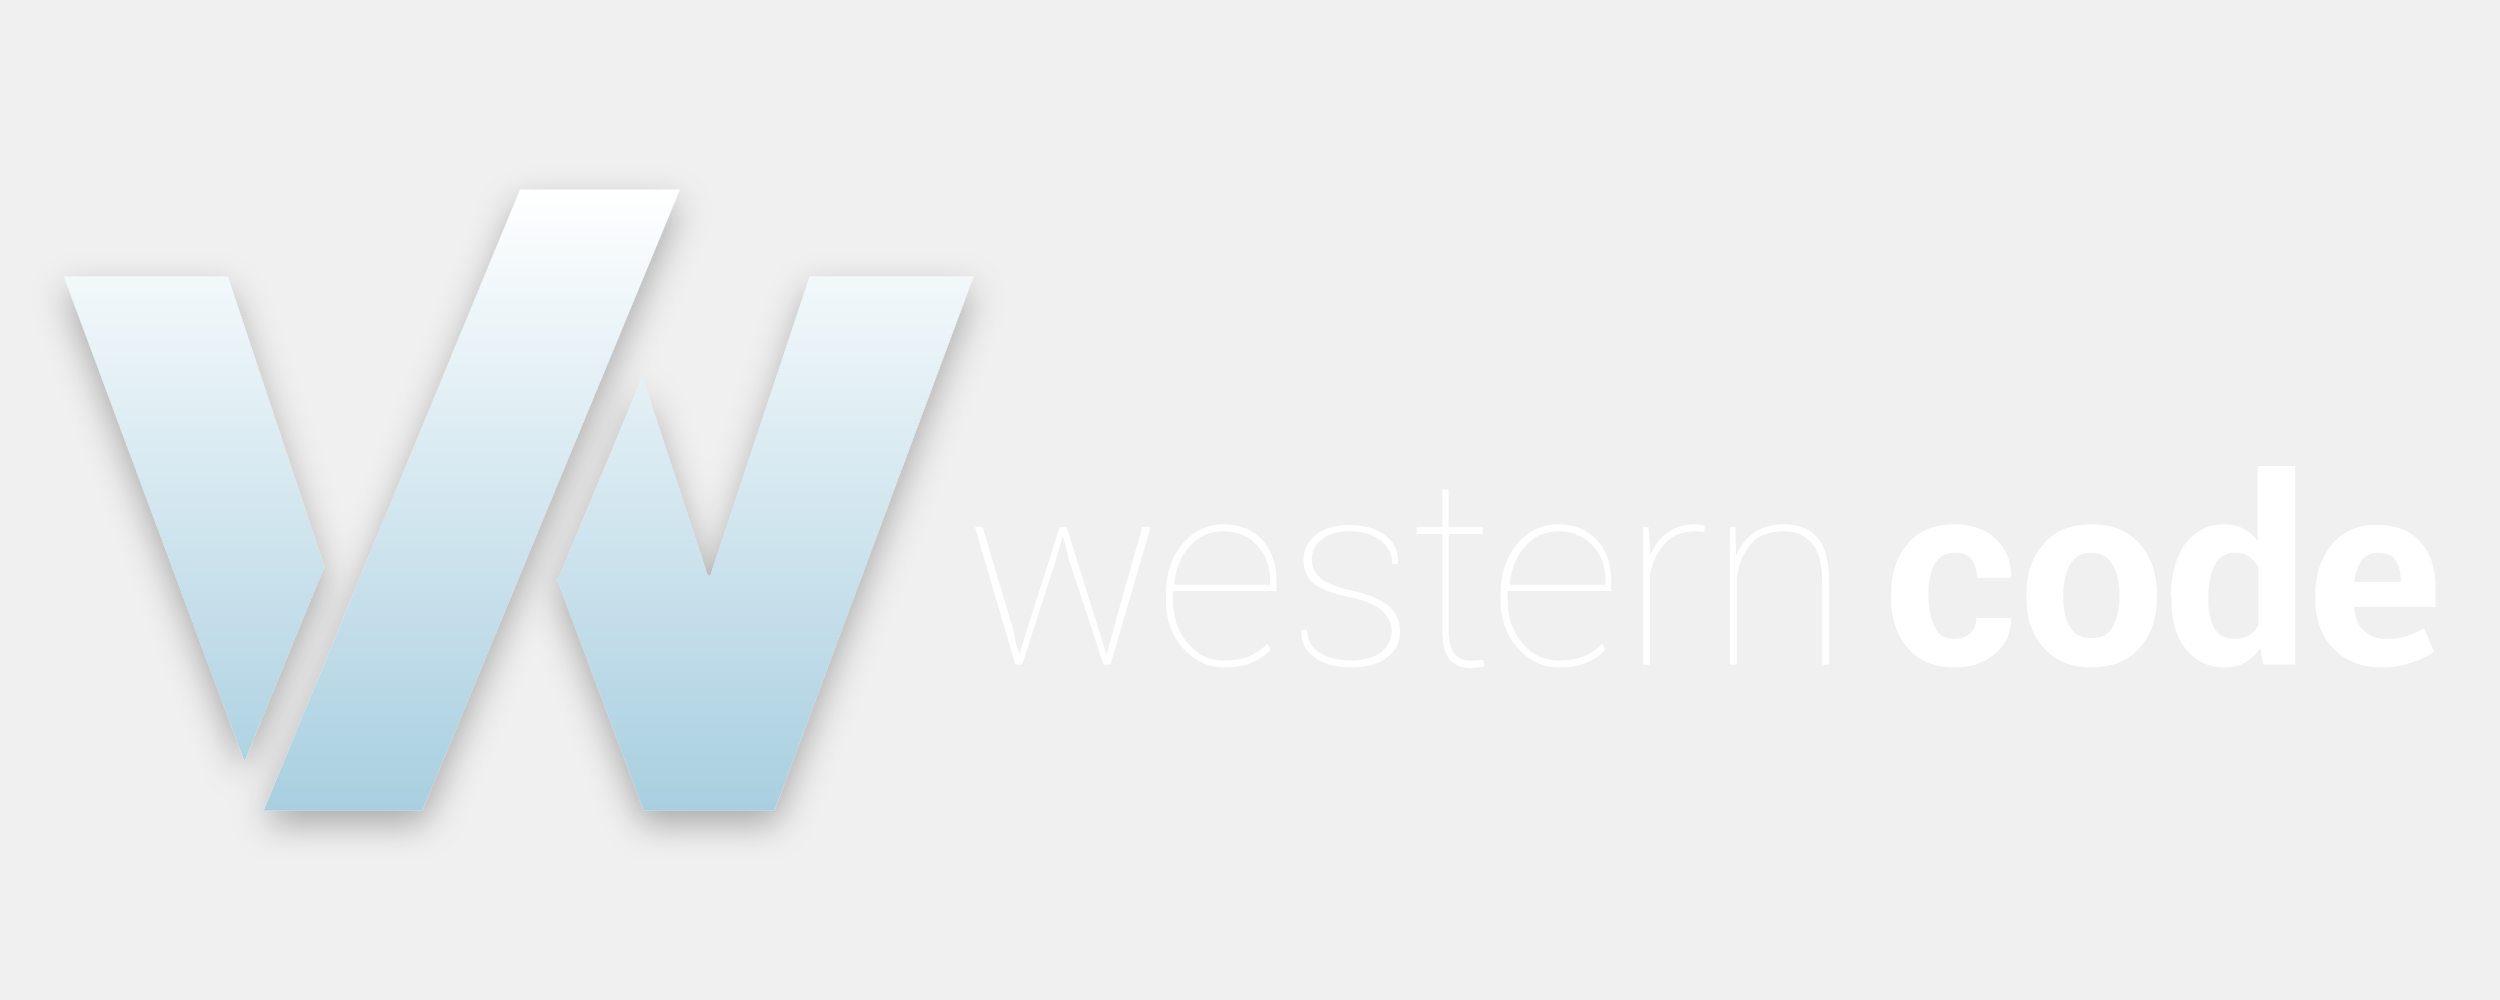
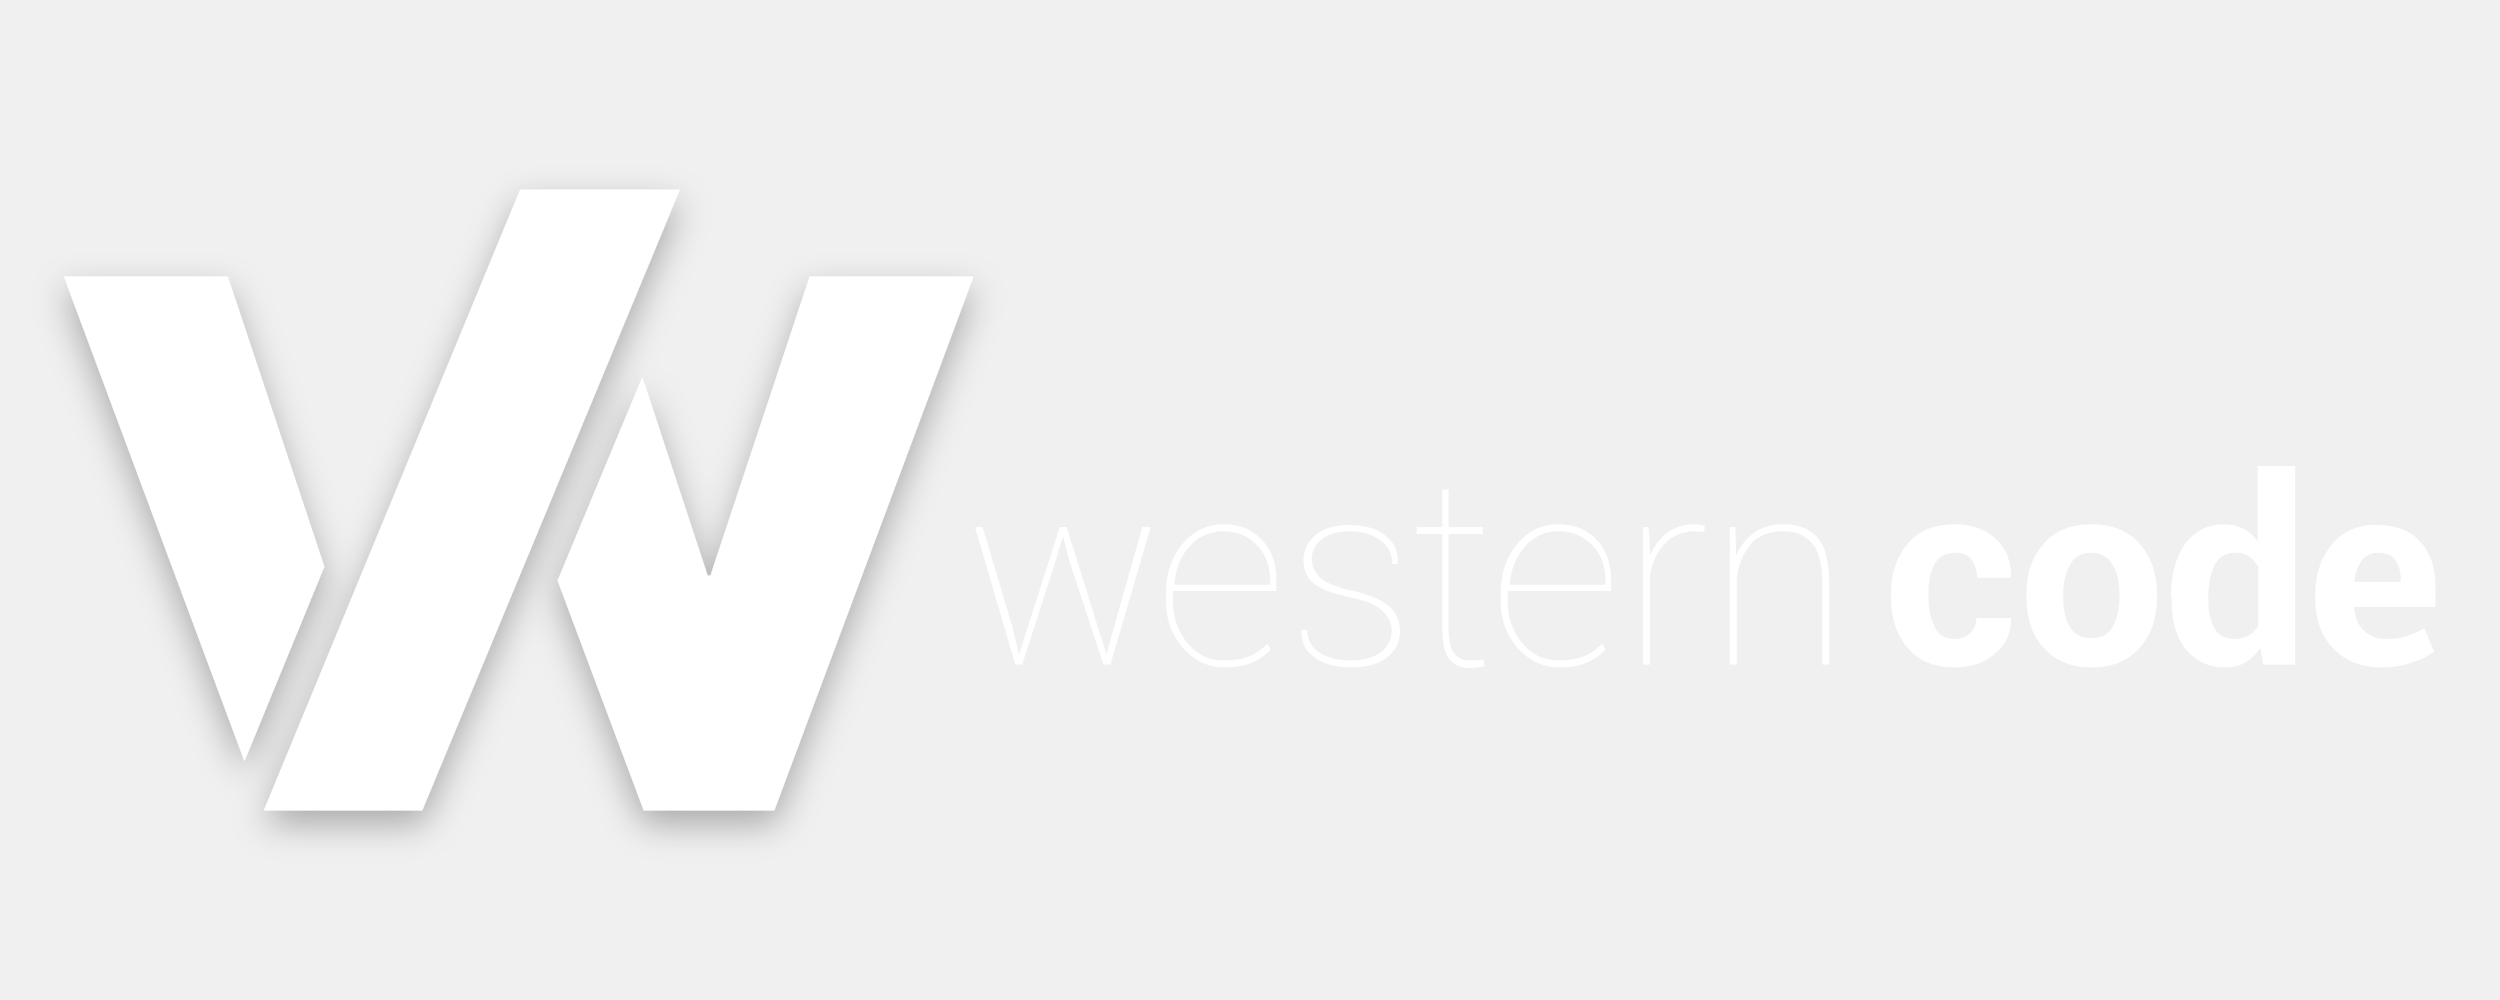
<svg xmlns="http://www.w3.org/2000/svg" viewBox="0 0 360 144" shape-rendering="geometricPrecision">
  <defs>
-     <linearGradient id="gWhite" x1="0" y1="27" x2="0" y2="117" gradientUnits="userSpaceOnUse">
-       <stop offset="0" stop-color="#ffffff" />
-       <stop offset="1" stop-color="#a8cfe0" />
-     </linearGradient>
    <filter id="iconShadow" x="-10%" y="-10%" width="125%" height="130%">
      <feDropShadow dx="0" dy="2" stdDeviation="2.5" flood-color="#000000" flood-opacity="0.30" />
    </filter>
  </defs>
  <style>
-     /* Flat white fills for text (crisp and readable) */
-     .tw { fill: #ffffff; fill-rule: nonzero }
-     /* Gradient fill for the icon mark */
-     .iw { fill: url(#gWhite); fill-rule: nonzero }
+     .w { fill: #ffffff; fill-rule: nonzero }
  </style>
  <g>
-     <path class="tw" d="M145.7 90l1 4.1h.1l1.3-4.1 4.5-14.1h1l4.4 14.1 1.3 4.1h.1l1.1-4.1 4-14.1h1.2l-5.8 19.8h-1l-4.9-14.9-.9-3.4h-.1l-1 3.4-4.8 14.9h-1l-5.8-19.8h1.1z" />
-     <path class="tw" d="M176.3 96.1c-2.3 0-4.2-.9-5.9-2.7-1.6-1.8-2.5-4.1-2.5-6.8v-1.2c0-2.8.8-5.2 2.4-7.1 1.6-1.9 3.6-2.8 5.9-2.8 2.2 0 4.1.7 5.5 2.2 1.4 1.5 2.1 3.4 2.1 5.9v1.5h-14.9v1.4c0 2.4.7 4.4 2.1 6.1 1.4 1.7 3.1 2.5 5.2 2.5 1.5 0 2.7-.2 3.7-.6 1-.4 1.8-1 2.6-1.8l.5.8c-.8.9-1.7 1.5-2.9 2-1 .4-2.3.6-3.8.6zm-.1-19.6c-2 0-3.6.7-4.9 2.2-1.3 1.4-2 3.2-2.2 5.4l.1.1h13.7v-.6c0-2-.6-3.7-1.8-5-1.3-1.4-2.9-2.1-4.9-2.1z" />
-     <path class="tw" d="M200.4 90.9c0-1.1-.4-2-1.3-2.9-.9-.9-2.5-1.5-4.7-2-2.4-.5-4.1-1.1-5.1-1.9-1.1-.8-1.6-2-1.6-3.5 0-1.4.6-2.6 1.8-3.6 1.2-1 2.8-1.4 4.8-1.4 2.2 0 3.9.5 5.2 1.5 1.3 1 1.9 2.4 1.8 4v.1h-.8c0-1.3-.5-2.4-1.6-3.3-1.1-.9-2.6-1.4-4.4-1.4-1.9 0-3.3.4-4.2 1.2-1 .8-1.4 1.7-1.4 2.8 0 1 .4 1.9 1.2 2.7.8.7 2.4 1.4 4.8 1.9 2.2.5 3.9 1.2 5 2.1 1.1.9 1.7 2.1 1.7 3.7 0 1.6-.6 2.8-1.9 3.8-1.3 1-3 1.4-5.1 1.4-2.3 0-4.1-.5-5.4-1.5-1.3-1-1.9-2.3-1.8-3.8v-.1h.8c.1 1.6.8 2.7 2 3.4 1.2.7 2.7 1 4.4 1 1.8 0 3.3-.4 4.4-1.3.9-.8 1.4-1.8 1.4-2.9z" />
-     <path class="tw" d="M208.6 70.5v5.4h4.9v1h-4.9v13.7c0 1.6.3 2.8.8 3.5.6.7 1.3 1 2.2 1 .3 0 .6 0 .9 0 .3 0 .6-.1 1.1-.1l.2.9c-.3.1-.6.2-1 .2-.3 0-.7.1-1.1.1-1.3 0-2.3-.4-3-1.3-.7-.9-1-2.3-1-4.2v-13.8h-3.7v-1h3.7v-5.4z" />
-     <path class="tw" d="M224.5 96.1c-2.3 0-4.2-.9-5.9-2.7-1.6-1.8-2.5-4.1-2.5-6.8v-1.2c0-2.8.8-5.2 2.4-7.1 1.6-1.9 3.6-2.8 5.9-2.8 2.2 0 4.1.7 5.5 2.2 1.4 1.5 2.1 3.4 2.1 5.9v1.5h-14.9v1.4c0 2.4.7 4.4 2.1 6.1 1.4 1.7 3.1 2.5 5.2 2.5 1.5 0 2.7-.2 3.7-.6 1-.4 1.8-1 2.6-1.8l.5.8c-.8.9-1.7 1.5-2.9 2-.9.4-2.2.6-3.8.6zm0-19.6c-2 0-3.6.7-4.9 2.2-1.3 1.5-2 3.2-2.2 5.4l.1.1h13.7v-.6c0-2-.6-3.7-1.8-5-1.4-1.4-3-2.1-4.9-2.1z" />
-     <path class="tw" d="M245.4 76.6l-1.3-.1c-1.8 0-3.2.6-4.3 1.7-1.1 1.1-1.8 2.6-2.2 4.5v13h-1v-19.8h.8l.2 3.4v.7c.6-1.4 1.4-2.5 2.5-3.3 1.1-.8 2.4-1.2 4-1.2.3 0 .5 0 .8.1.2 0 .4.1.6.1z" />
-     <path class="tw" d="M249.9 75.9l.1 4.1c.6-1.4 1.5-2.5 2.6-3.3 1.1-.8 2.6-1.2 4.3-1.2 2.2 0 3.8.7 4.9 2 1.1 1.3 1.6 3.5 1.6 6.5v11.7h-1v-11.7c0-2.8-.5-4.7-1.5-5.8-1-1.1-2.3-1.7-4-1.7-2.1 0-3.8.6-4.8 1.9-1.1 1.3-1.8 2.9-2 4.9v12.4h-1v-19.8z" />
+     <path class="w" d="M145.7 90l1 4.1h.1l1.3-4.1 4.5-14.1h1l4.4 14.1 1.3 4.1h.1l1.1-4.1 4-14.1h1.2l-5.8 19.8h-1l-4.9-14.9-.9-3.4h-.1l-1 3.4-4.8 14.9h-1l-5.8-19.8h1.1z" />
+     <path class="w" d="M176.3 96.1c-2.3 0-4.2-.9-5.9-2.7-1.6-1.8-2.5-4.1-2.5-6.8v-1.2c0-2.8.8-5.2 2.4-7.1 1.6-1.9 3.6-2.8 5.9-2.8 2.2 0 4.1.7 5.5 2.2 1.4 1.5 2.1 3.4 2.1 5.9v1.5h-14.9v1.4c0 2.4.7 4.4 2.1 6.1 1.4 1.7 3.1 2.5 5.2 2.5 1.5 0 2.7-.2 3.7-.6 1-.4 1.8-1 2.6-1.8l.5.8c-.8.9-1.7 1.5-2.9 2-1 .4-2.3.6-3.8.6zm-.1-19.6c-2 0-3.6.7-4.9 2.2-1.3 1.4-2 3.2-2.2 5.4l.1.1h13.7v-.6c0-2-.6-3.7-1.8-5-1.3-1.4-2.9-2.1-4.9-2.1z" />
+     <path class="w" d="M200.4 90.9c0-1.1-.4-2-1.3-2.9-.9-.9-2.5-1.5-4.7-2-2.4-.5-4.1-1.1-5.1-1.9-1.1-.8-1.6-2-1.6-3.5 0-1.4.6-2.6 1.8-3.6 1.2-1 2.8-1.4 4.8-1.4 2.2 0 3.9.5 5.2 1.5 1.3 1 1.9 2.4 1.8 4v.1h-.8c0-1.3-.5-2.4-1.6-3.3-1.1-.9-2.6-1.4-4.4-1.4-1.9 0-3.3.4-4.2 1.2-1 .8-1.4 1.7-1.4 2.8 0 1 .4 1.9 1.2 2.7.8.7 2.4 1.4 4.8 1.9 2.2.5 3.9 1.2 5 2.1 1.1.9 1.7 2.1 1.7 3.7 0 1.6-.6 2.8-1.9 3.8-1.3 1-3 1.4-5.1 1.4-2.3 0-4.1-.5-5.4-1.5-1.3-1-1.9-2.3-1.8-3.8v-.1h.8c.1 1.6.8 2.7 2 3.4 1.2.7 2.7 1 4.4 1 1.8 0 3.3-.4 4.4-1.3.9-.8 1.4-1.8 1.4-2.9z" />
+     <path class="w" d="M208.6 70.5v5.4h4.9v1h-4.9v13.7c0 1.6.3 2.8.8 3.5.6.7 1.3 1 2.2 1 .3 0 .6 0 .9 0 .3 0 .6-.1 1.1-.1l.2.9c-.3.1-.6.2-1 .2-.3 0-.7.1-1.1.1-1.3 0-2.3-.4-3-1.3-.7-.9-1-2.3-1-4.2v-13.8h-3.7v-1h3.7v-5.4z" />
+     <path class="w" d="M224.5 96.1c-2.3 0-4.2-.9-5.9-2.7-1.6-1.8-2.5-4.1-2.5-6.8v-1.2c0-2.8.8-5.2 2.4-7.1 1.6-1.9 3.6-2.8 5.9-2.8 2.2 0 4.1.7 5.5 2.2 1.4 1.5 2.1 3.4 2.1 5.9v1.5h-14.9v1.4c0 2.4.7 4.4 2.1 6.1 1.4 1.7 3.1 2.5 5.2 2.5 1.5 0 2.7-.2 3.7-.6 1-.4 1.8-1 2.6-1.8l.5.8c-.8.9-1.7 1.5-2.9 2-.9.4-2.2.6-3.8.6zm0-19.6c-2 0-3.6.7-4.9 2.2-1.3 1.5-2 3.2-2.2 5.4l.1.1h13.7v-.6c0-2-.6-3.7-1.8-5-1.4-1.4-3-2.1-4.9-2.1z" />
+     <path class="w" d="M245.4 76.6l-1.3-.1c-1.8 0-3.2.6-4.3 1.7-1.1 1.1-1.8 2.6-2.2 4.5v13h-1v-19.8h.8l.2 3.4v.7c.6-1.4 1.4-2.5 2.5-3.3 1.1-.8 2.4-1.2 4-1.2.3 0 .5 0 .8.1.2 0 .4.1.6.1z" />
+     <path class="w" d="M249.9 75.9l.1 4.1c.6-1.4 1.5-2.5 2.6-3.3 1.1-.8 2.6-1.2 4.3-1.2 2.2 0 3.8.7 4.9 2 1.1 1.3 1.6 3.5 1.6 6.5v11.7h-1v-11.7c0-2.8-.5-4.7-1.5-5.8-1-1.1-2.3-1.7-4-1.7-2.1 0-3.8.6-4.8 1.9-1.1 1.3-1.8 2.9-2 4.9v12.4h-1v-19.8z" />
  </g>
  <g>
-     <path class="tw" d="M281.4 92c1 0 1.7-.3 2.3-.8.6-.6.9-1.3.9-2.2h4.9l.1.1c0 2-.7 3.7-2.3 5-1.6 1.4-3.5 2-5.8 2-3 0-5.2-.9-6.8-2.8-1.6-1.9-2.4-4.3-2.4-7.2v-.6c0-2.9.8-5.3 2.4-7.2 1.6-1.9 3.9-2.8 6.8-2.8 2.4 0 4.4.7 5.9 2.1 1.5 1.4 2.2 3.2 2.2 5.5v.1h-4.9c0-1-.3-1.9-.8-2.6-.6-.7-1.3-1-2.3-1-1.4 0-2.4.5-3 1.6-.6 1.1-.9 2.5-.9 4.2v.5c0 1.8.3 3.2.9 4.3.4 1.2 1.4 1.8 2.8 1.8z" />
-     <path class="tw" d="M291.8 85.6c0-3 .8-5.4 2.5-7.3 1.6-1.9 3.9-2.8 6.9-2.8 2.9 0 5.2.9 6.9 2.8 1.7 1.9 2.5 4.3 2.5 7.3v.4c0 3-.8 5.4-2.5 7.3-1.7 1.9-3.9 2.8-6.9 2.8-2.9 0-5.2-.9-6.9-2.8-1.7-1.9-2.5-4.3-2.5-7.3zm5.3.4c0 1.8.3 3.3 1 4.3.6 1.1 1.7 1.6 3.1 1.6 1.4 0 2.4-.5 3-1.6.6-1.1 1-2.5 1-4.3v-.4c0-1.8-.3-3.2-1-4.3-.6-1.1-1.7-1.7-3.1-1.7-1.4 0-2.4.6-3 1.7-.6 1.1-1 2.5-1 4.3z" />
-     <path class="tw" d="M312.6 86c0-3.1.7-5.7 2-7.6 1.4-1.9 3.3-2.9 5.7-2.9 1 0 1.9.2 2.7.6.8.4 1.5 1 2.1 1.8v-10.8h5.4v28.6h-4.6l-.4-2.4c-.6.9-1.4 1.6-2.2 2.1-.8.5-1.8.7-2.9.7-2.4 0-4.3-.9-5.7-2.7-1.4-1.8-2-4.1-2-7.1v-.3zm5.4.4c0 1.7.3 3.1.9 4.1.6 1 1.5 1.5 2.9 1.5.8 0 1.4-.2 2-.5.6-.3 1-.8 1.4-1.4v-8.5c-.4-.6-.8-1.1-1.4-1.5-.6-.4-1.2-.5-2-.5-1.3 0-2.3.6-2.9 1.8-.6 1.2-.9 2.7-.9 4.6z" />
-     <path class="tw" d="M342.9 96.1c-2.9 0-5.1-.9-6.9-2.7-1.7-1.8-2.6-4.2-2.6-7v-.7c0-2.9.8-5.4 2.4-7.3 1.6-1.9 3.8-2.9 6.5-2.8 2.7 0 4.8.8 6.2 2.4 1.5 1.6 2.2 3.8 2.2 6.5v2.9h-11.7v.1c.1 1.3.5 2.4 1.3 3.2.8.8 1.8 1.3 3.2 1.3 1.2 0 2.2-.1 3-.4.8-.2 1.6-.6 2.6-1.1l1.4 3.3c-.8.7-1.9 1.2-3.2 1.6-1.4.5-2.8.7-4.4.7zm-.5-16.5c-1 0-1.8.4-2.3 1.1-.6.8-.9 1.8-1.1 3l.1.1h6.6v-.5c0-1.1-.3-2-.8-2.7-.5-.7-1.4-1-2.5-1z" />
+     <path class="w" d="M281.4 92c1 0 1.7-.3 2.3-.8.6-.6.9-1.3.9-2.2h4.9l.1.1c0 2-.7 3.7-2.3 5-1.6 1.4-3.5 2-5.8 2-3 0-5.2-.9-6.8-2.8-1.6-1.9-2.4-4.3-2.4-7.2v-.6c0-2.9.8-5.3 2.4-7.2 1.6-1.9 3.9-2.8 6.8-2.8 2.4 0 4.4.7 5.9 2.1 1.5 1.4 2.2 3.2 2.2 5.5v.1h-4.9c0-1-.3-1.9-.8-2.6-.6-.7-1.3-1-2.3-1-1.4 0-2.4.5-3 1.6-.6 1.1-.9 2.5-.9 4.2v.5c0 1.8.3 3.2.9 4.3.4 1.2 1.4 1.8 2.8 1.8z" />
+     <path class="w" d="M291.8 85.6c0-3 .8-5.4 2.5-7.3 1.6-1.9 3.9-2.8 6.9-2.8 2.9 0 5.2.9 6.9 2.8 1.7 1.9 2.5 4.3 2.5 7.3v.4c0 3-.8 5.4-2.5 7.3-1.7 1.9-3.9 2.8-6.9 2.8-2.9 0-5.2-.9-6.9-2.8-1.7-1.9-2.5-4.3-2.5-7.3zm5.3.4c0 1.8.3 3.3 1 4.3.6 1.1 1.7 1.6 3.1 1.6 1.4 0 2.4-.5 3-1.6.6-1.1 1-2.5 1-4.3v-.4c0-1.8-.3-3.2-1-4.3-.6-1.1-1.7-1.7-3.1-1.7-1.4 0-2.4.6-3 1.7-.6 1.1-1 2.5-1 4.3z" />
+     <path class="w" d="M312.6 86c0-3.1.7-5.7 2-7.6 1.4-1.9 3.3-2.9 5.7-2.9 1 0 1.9.2 2.7.6.8.4 1.5 1 2.1 1.8v-10.8h5.4v28.6h-4.6l-.4-2.4c-.6.9-1.4 1.6-2.2 2.1-.8.5-1.8.7-2.9.7-2.4 0-4.3-.9-5.7-2.7-1.4-1.8-2-4.1-2-7.1v-.3zm5.4.4c0 1.7.3 3.1.9 4.1.6 1 1.5 1.5 2.9 1.5.8 0 1.4-.2 2-.5.6-.3 1-.8 1.4-1.4v-8.5c-.4-.6-.8-1.1-1.4-1.5-.6-.4-1.2-.5-2-.5-1.3 0-2.3.6-2.9 1.8-.6 1.2-.9 2.7-.9 4.6z" />
+     <path class="w" d="M342.9 96.1c-2.9 0-5.1-.9-6.9-2.7-1.7-1.8-2.6-4.2-2.6-7v-.7c0-2.9.8-5.4 2.4-7.3 1.6-1.9 3.8-2.9 6.5-2.8 2.7 0 4.8.8 6.2 2.4 1.5 1.6 2.2 3.8 2.2 6.5v2.9h-11.7v.1c.1 1.3.5 2.4 1.3 3.2.8.8 1.8 1.3 3.2 1.3 1.2 0 2.2-.1 3-.4.8-.2 1.6-.6 2.6-1.1l1.4 3.3c-.8.7-1.9 1.2-3.2 1.6-1.4.5-2.8.7-4.4.7zm-.5-16.5c-1 0-1.8.4-2.3 1.1-.6.8-.9 1.8-1.1 3l.1.1h6.6v-.5c0-1.1-.3-2-.8-2.7-.5-.7-1.4-1-2.5-1z" />
  </g>
  <g filter="url(#iconShadow)">
-     <path class="iw" d="M46.7 81.6L32.8 39.8H9.2l26 69.8z" />
-     <path class="iw" d="M116.6 39.8l-14.3 43.1h-.4l-9.4-28.6-12.2 29.3 12.4 33.1h18.8l28.7-76.9z" />
-     <path class="iw" d="M38 116.7h22.8l37.1-89.4H74.9z" />
+     <path class="w" d="M46.7 81.6L32.8 39.8H9.2l26 69.8z" />
+     <path class="w" d="M116.6 39.8l-14.3 43.1h-.4l-9.4-28.6-12.2 29.3 12.4 33.1h18.8l28.7-76.9z" />
+     <path class="w" d="M38 116.7h22.8l37.1-89.4H74.9z" />
  </g>
</svg>
